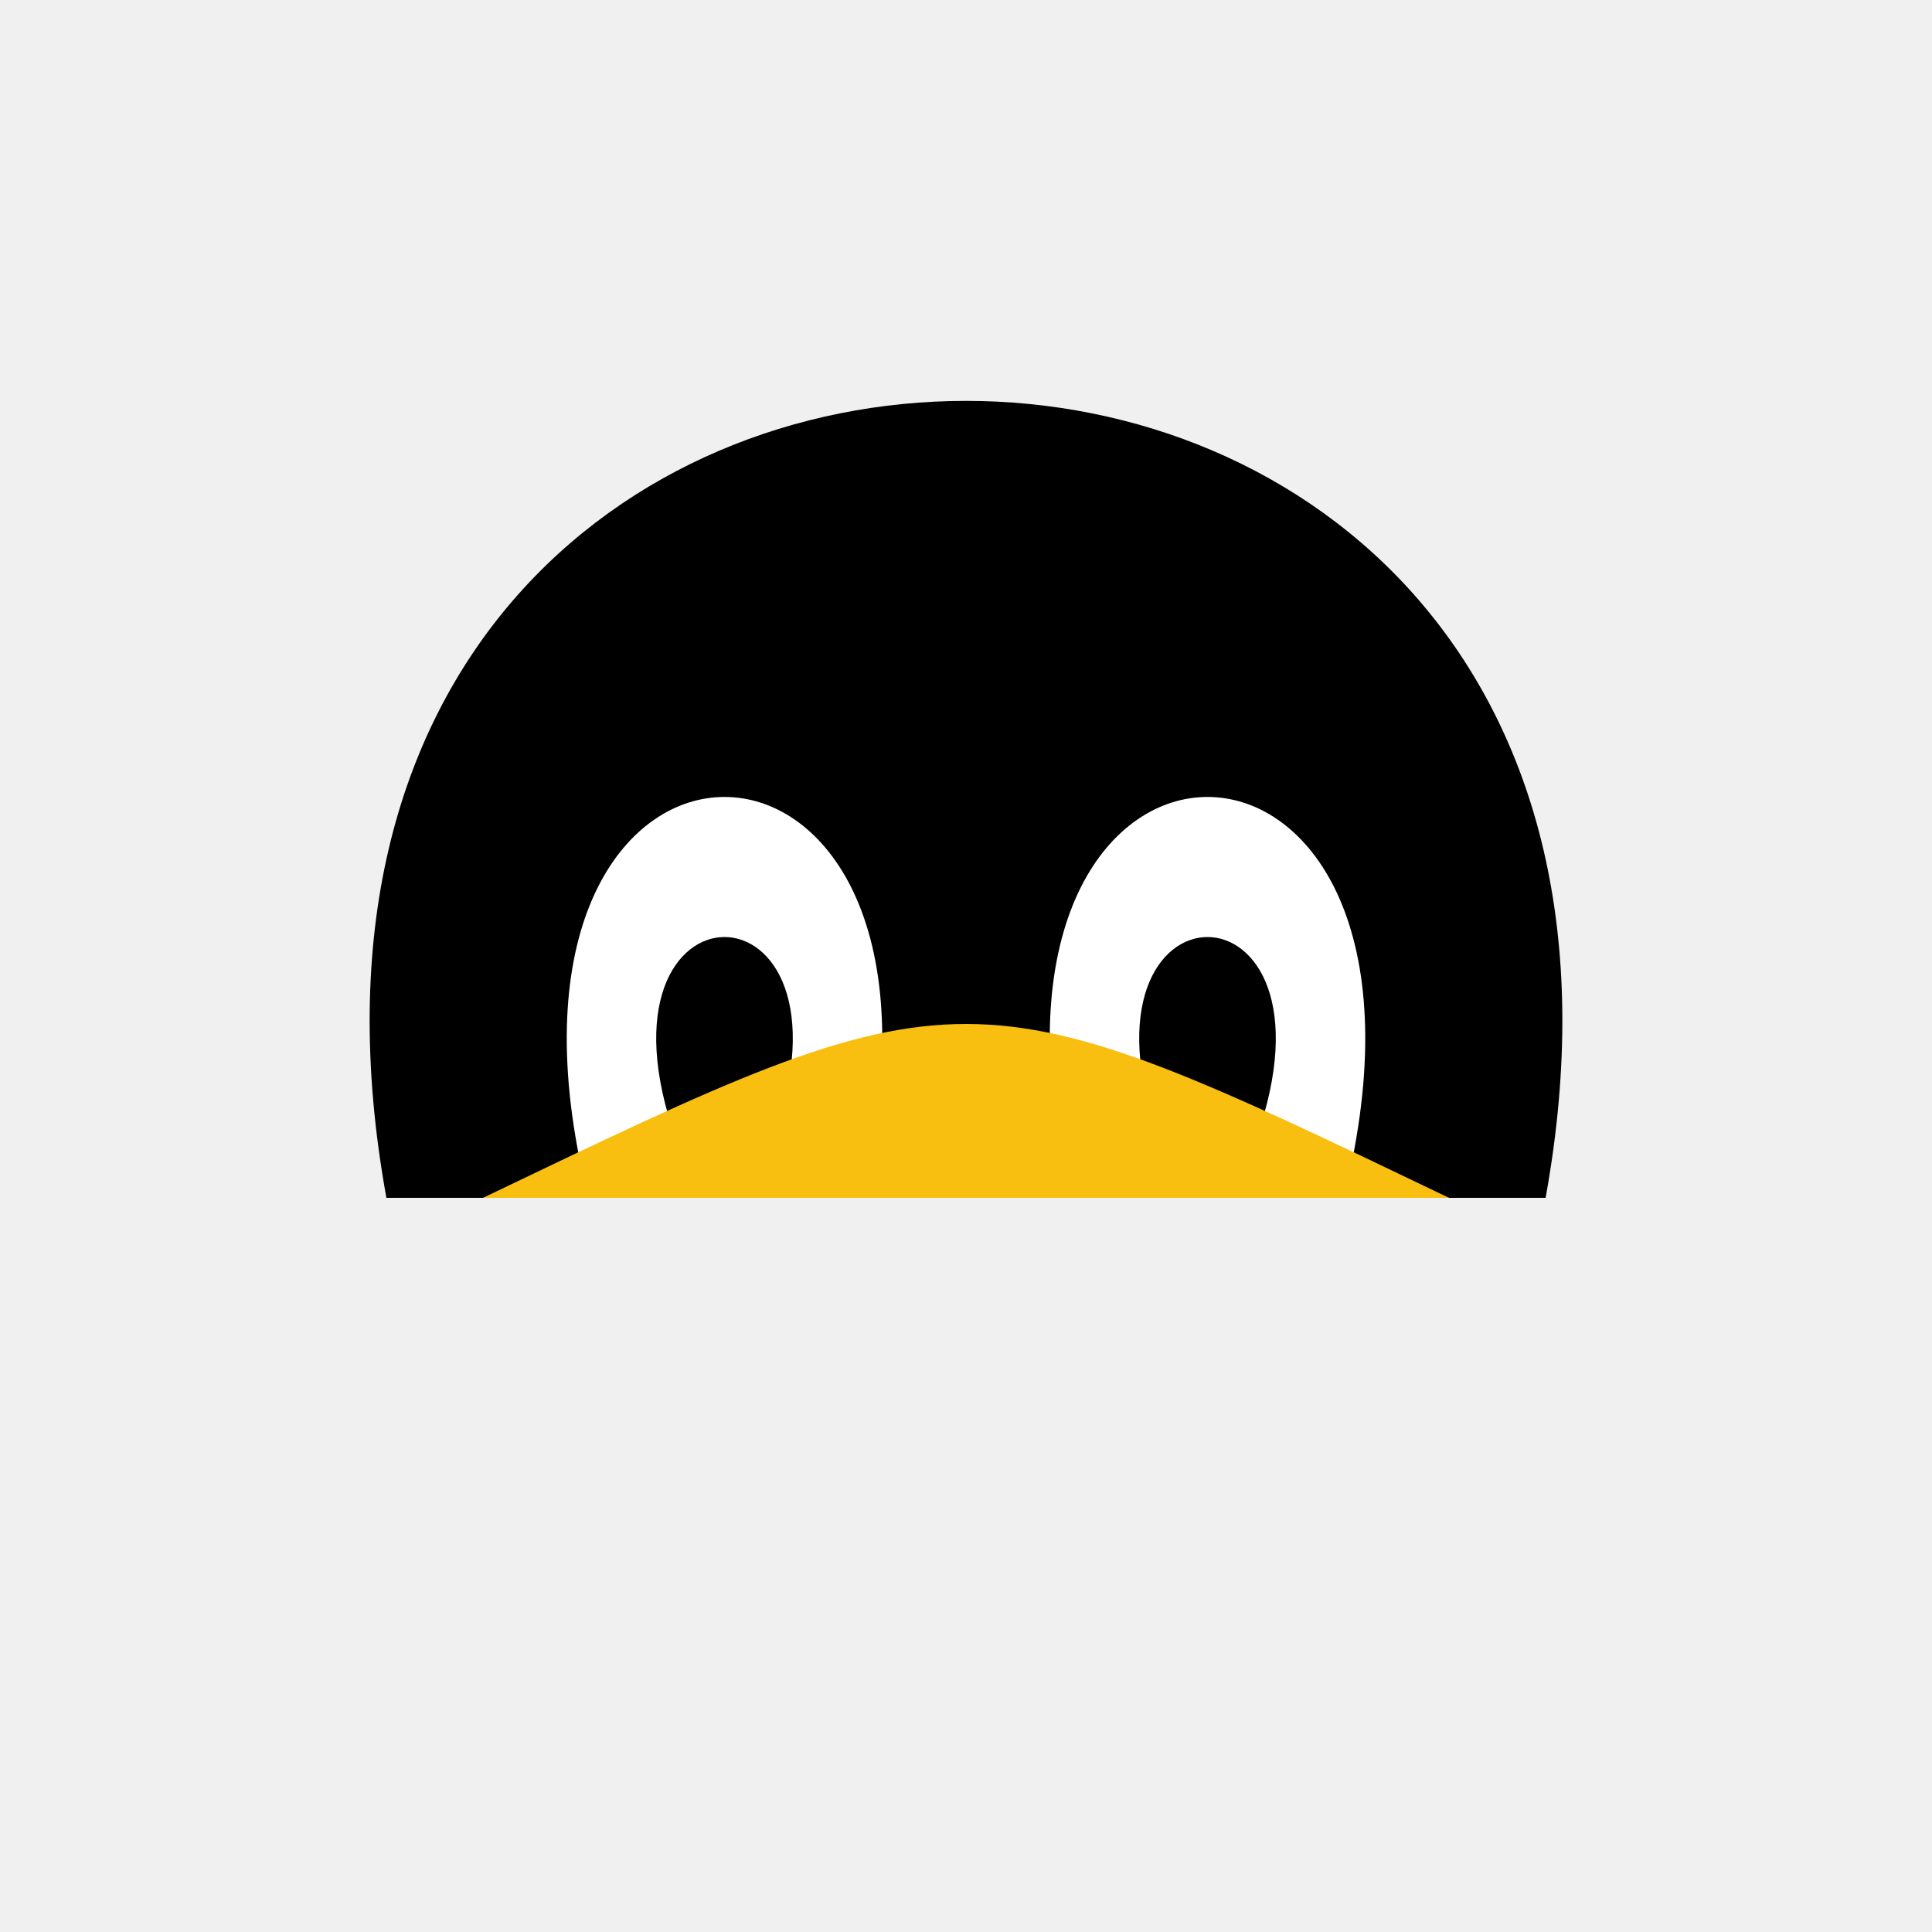
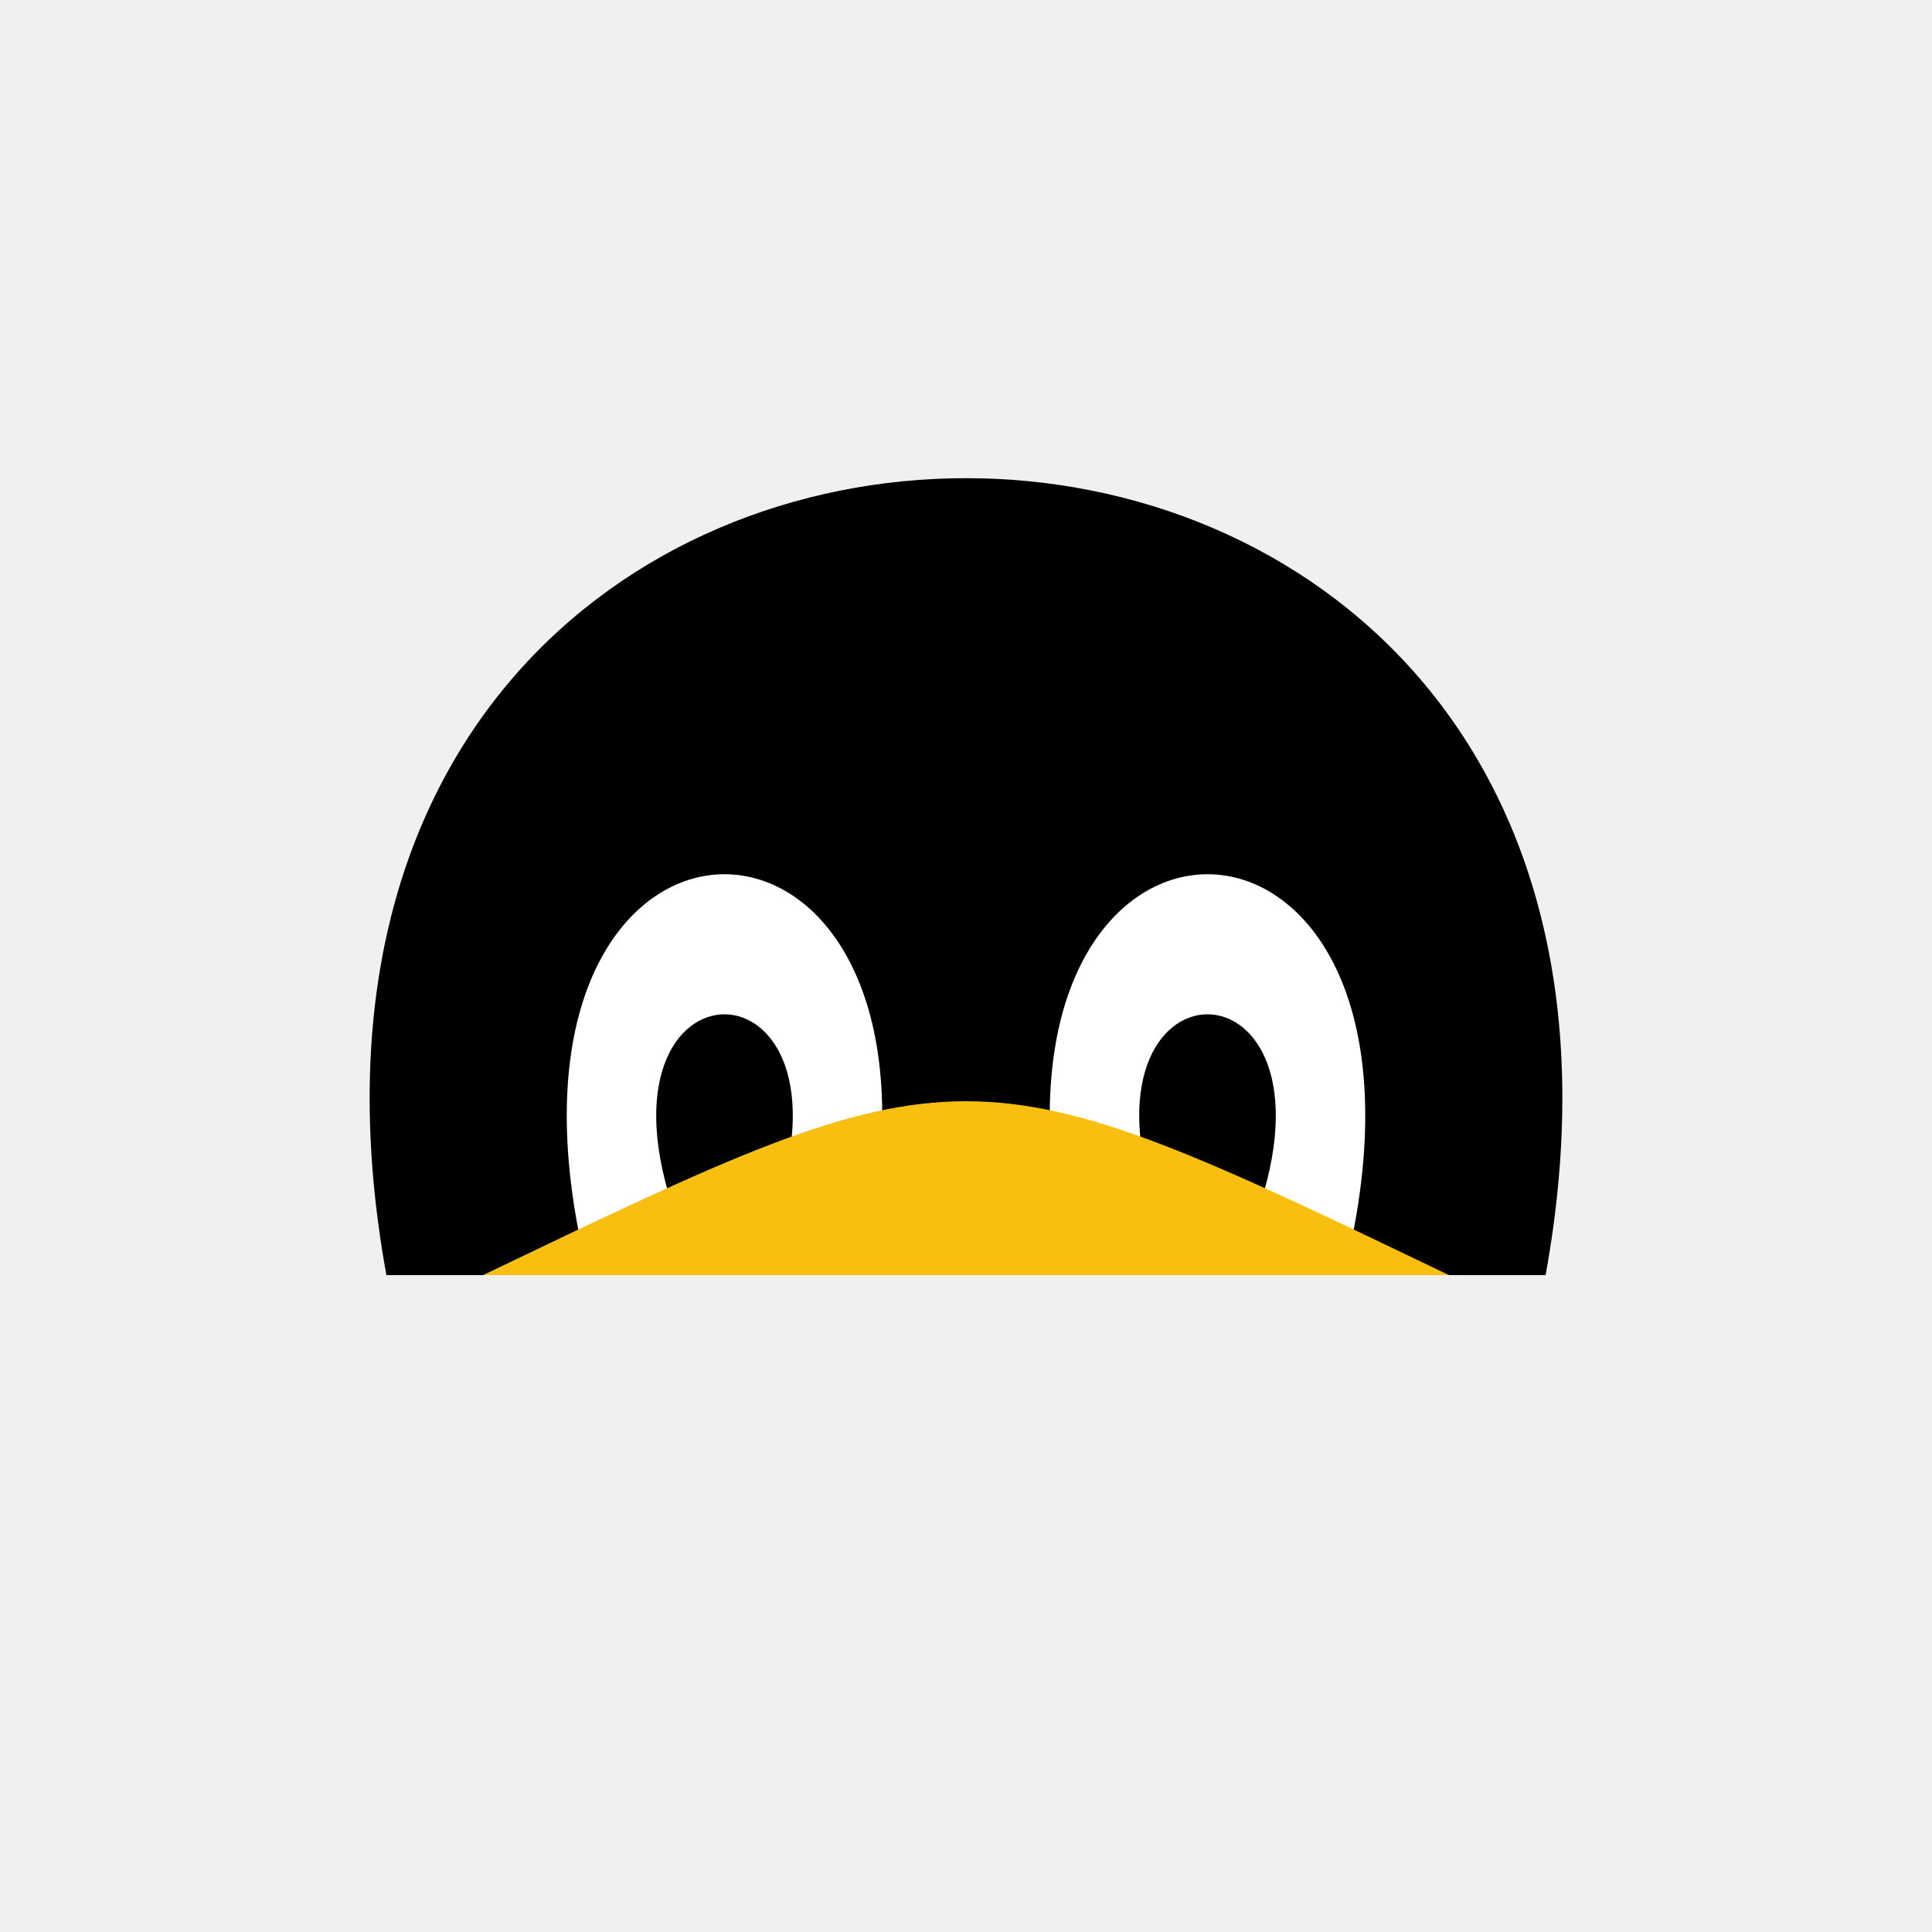
<svg xmlns="http://www.w3.org/2000/svg" className="Icon" width="100%" viewBox="0 0 100 100">
-   <path d="M20 62 C10 07 90 07 80 62 L75 62 L50 60 L25 62 Z" style="fill:#000" />
-   <path d="M30 60 C25 35 50 35 45 60 Z" style="fill:#fff" />
-   <path d="M70 60 C75 35 50 35 55 60 Z" style="fill:#fff" />
-   <path d="M35 59 C30 45 45 45 40 59 Z" style="fill:#000" />
-   <path d="M65 59 C70 45 55 45 60 59 Z" style="fill:#000" />
-   <path d="M25 62 C50 50 50 50 75 62 Z" style="fill:#f8bf11" />
+   <path d="M20 66 C10 11 90 11 80 66 L75 66 L50 64 L25 66 Z" style="fill:#000" />
+   <path d="M30 64 C25 39 50 39 45 64 Z" style="fill:#fff" />
+   <path d="M70 64 C75 39 50 39 55 64 Z" style="fill:#fff" />
+   <path d="M35 63 C30 49 45 49 40 63 Z" style="fill:#000" />
+   <path d="M65 63 C70 49 55 49 60 63 Z" style="fill:#000" />
+   <path d="M25 66 C50 54 50 54 75 66 Z" style="fill:#f8bf11" />
</svg>
